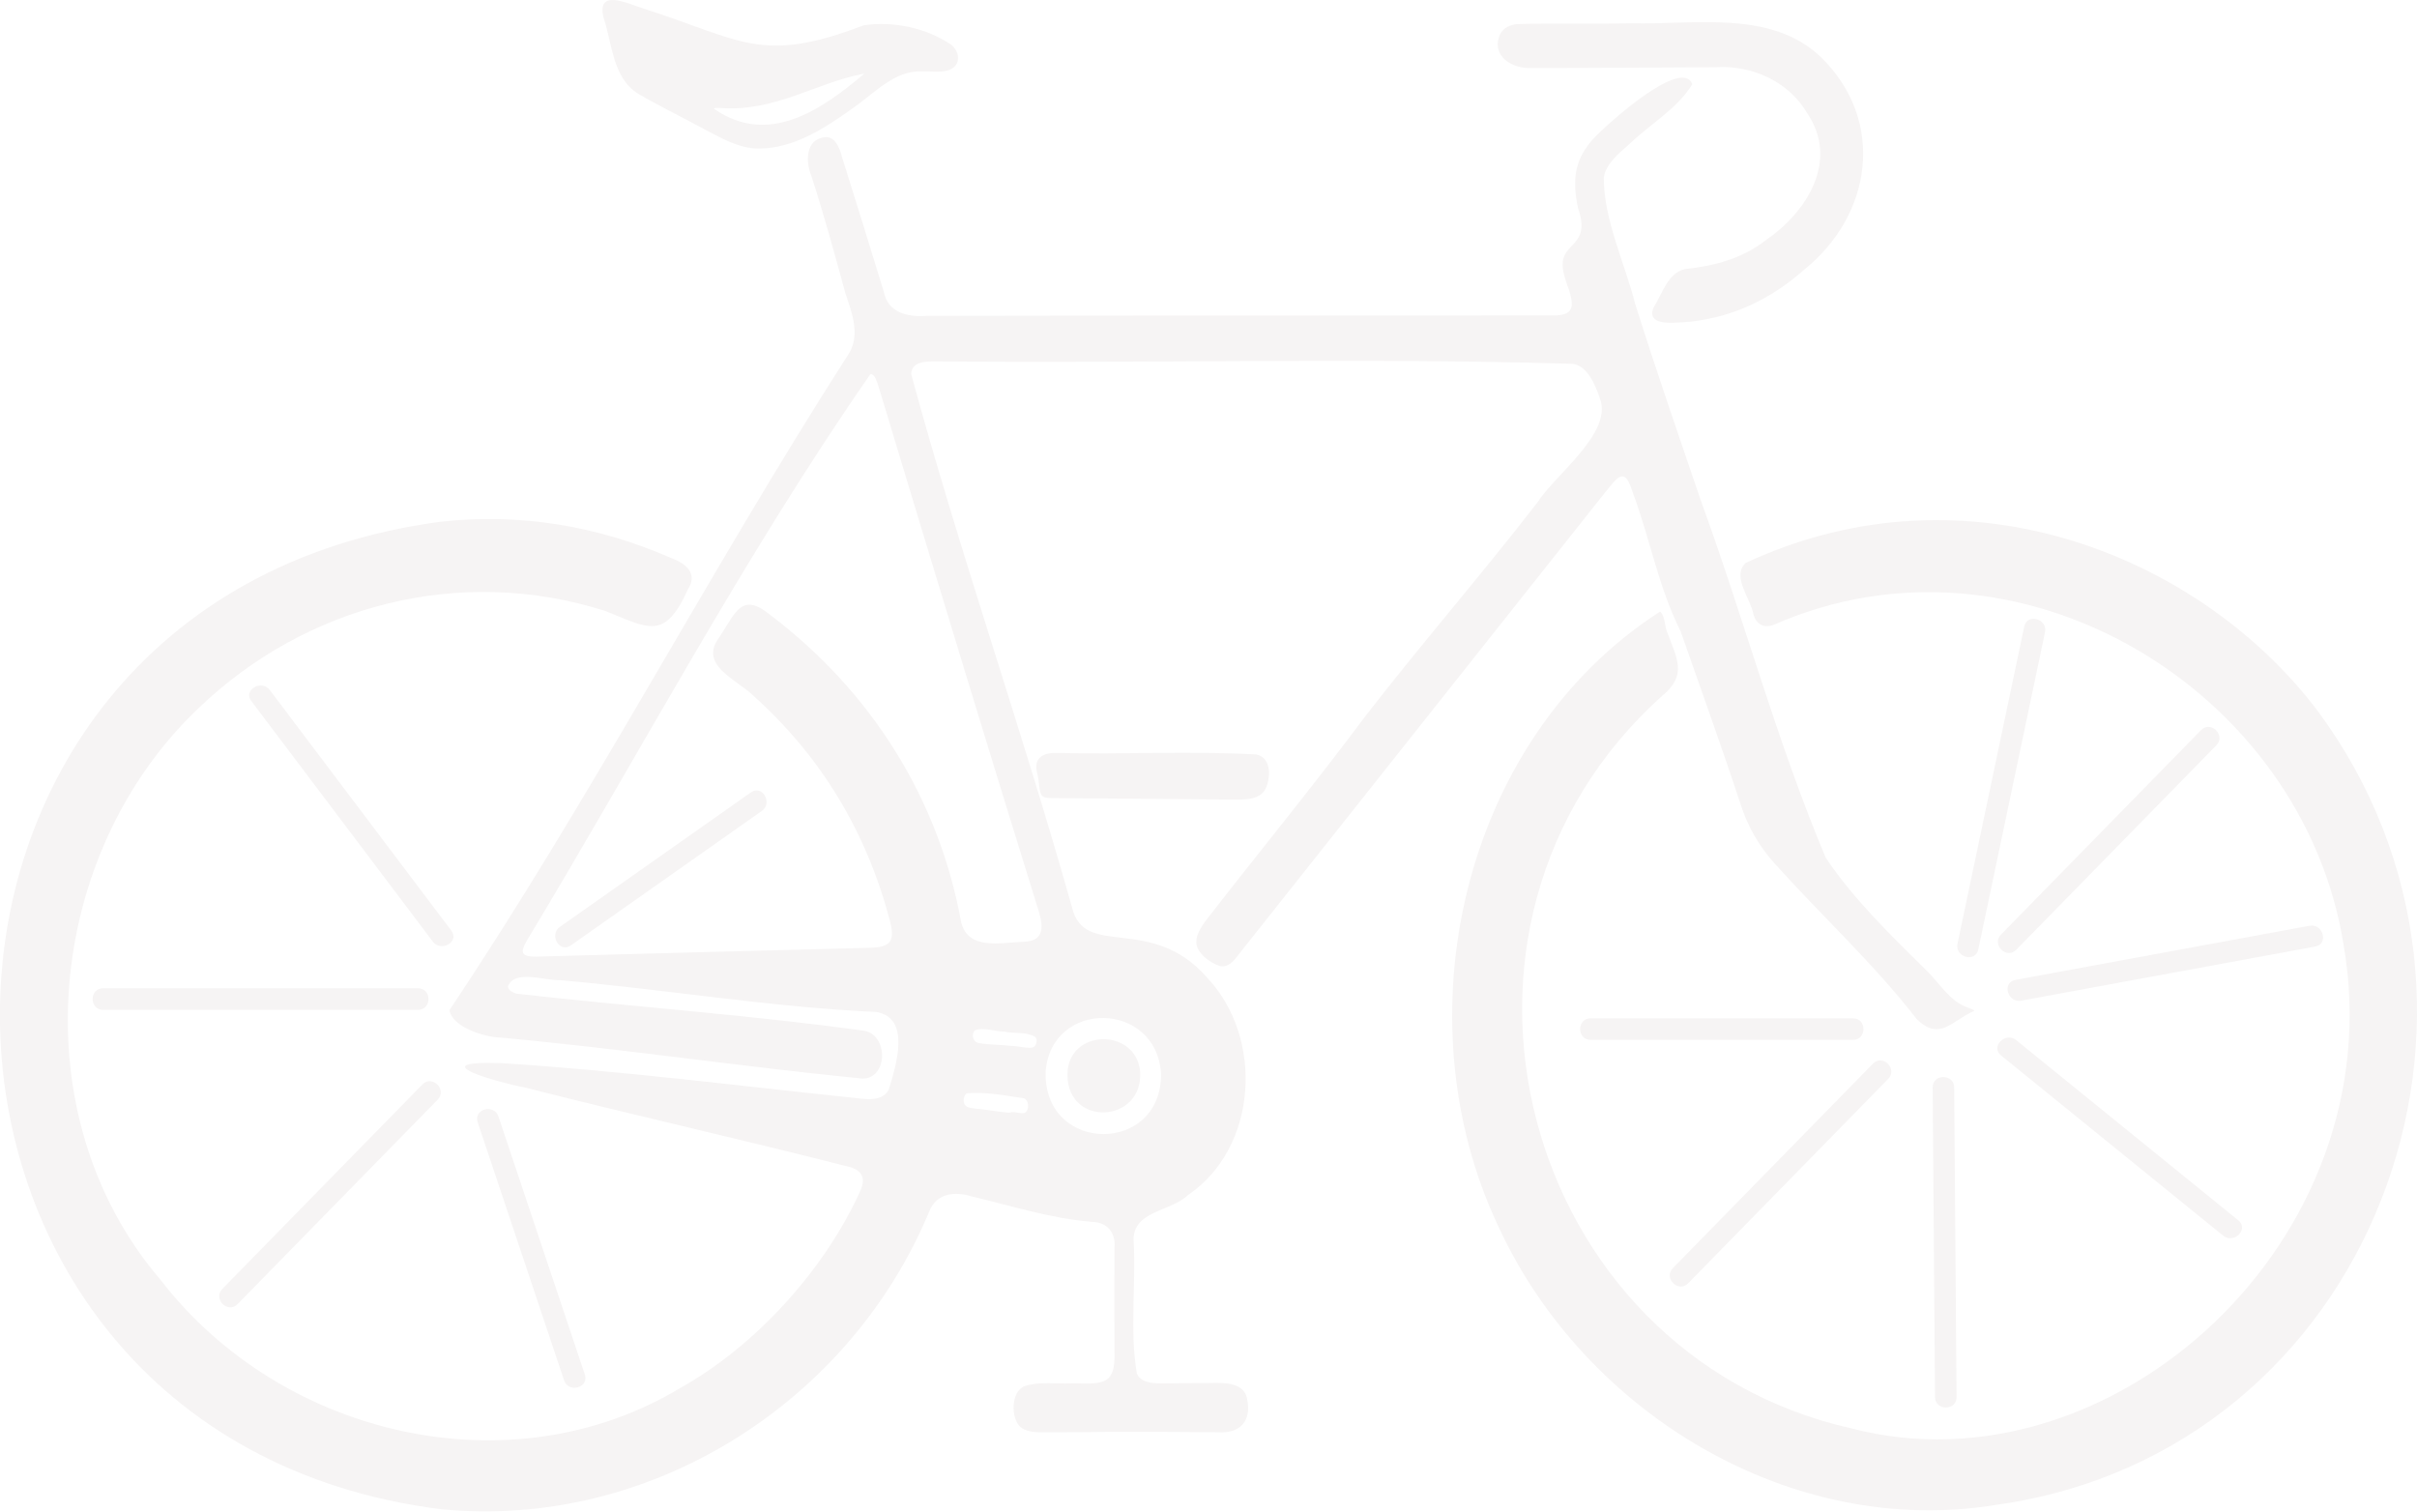
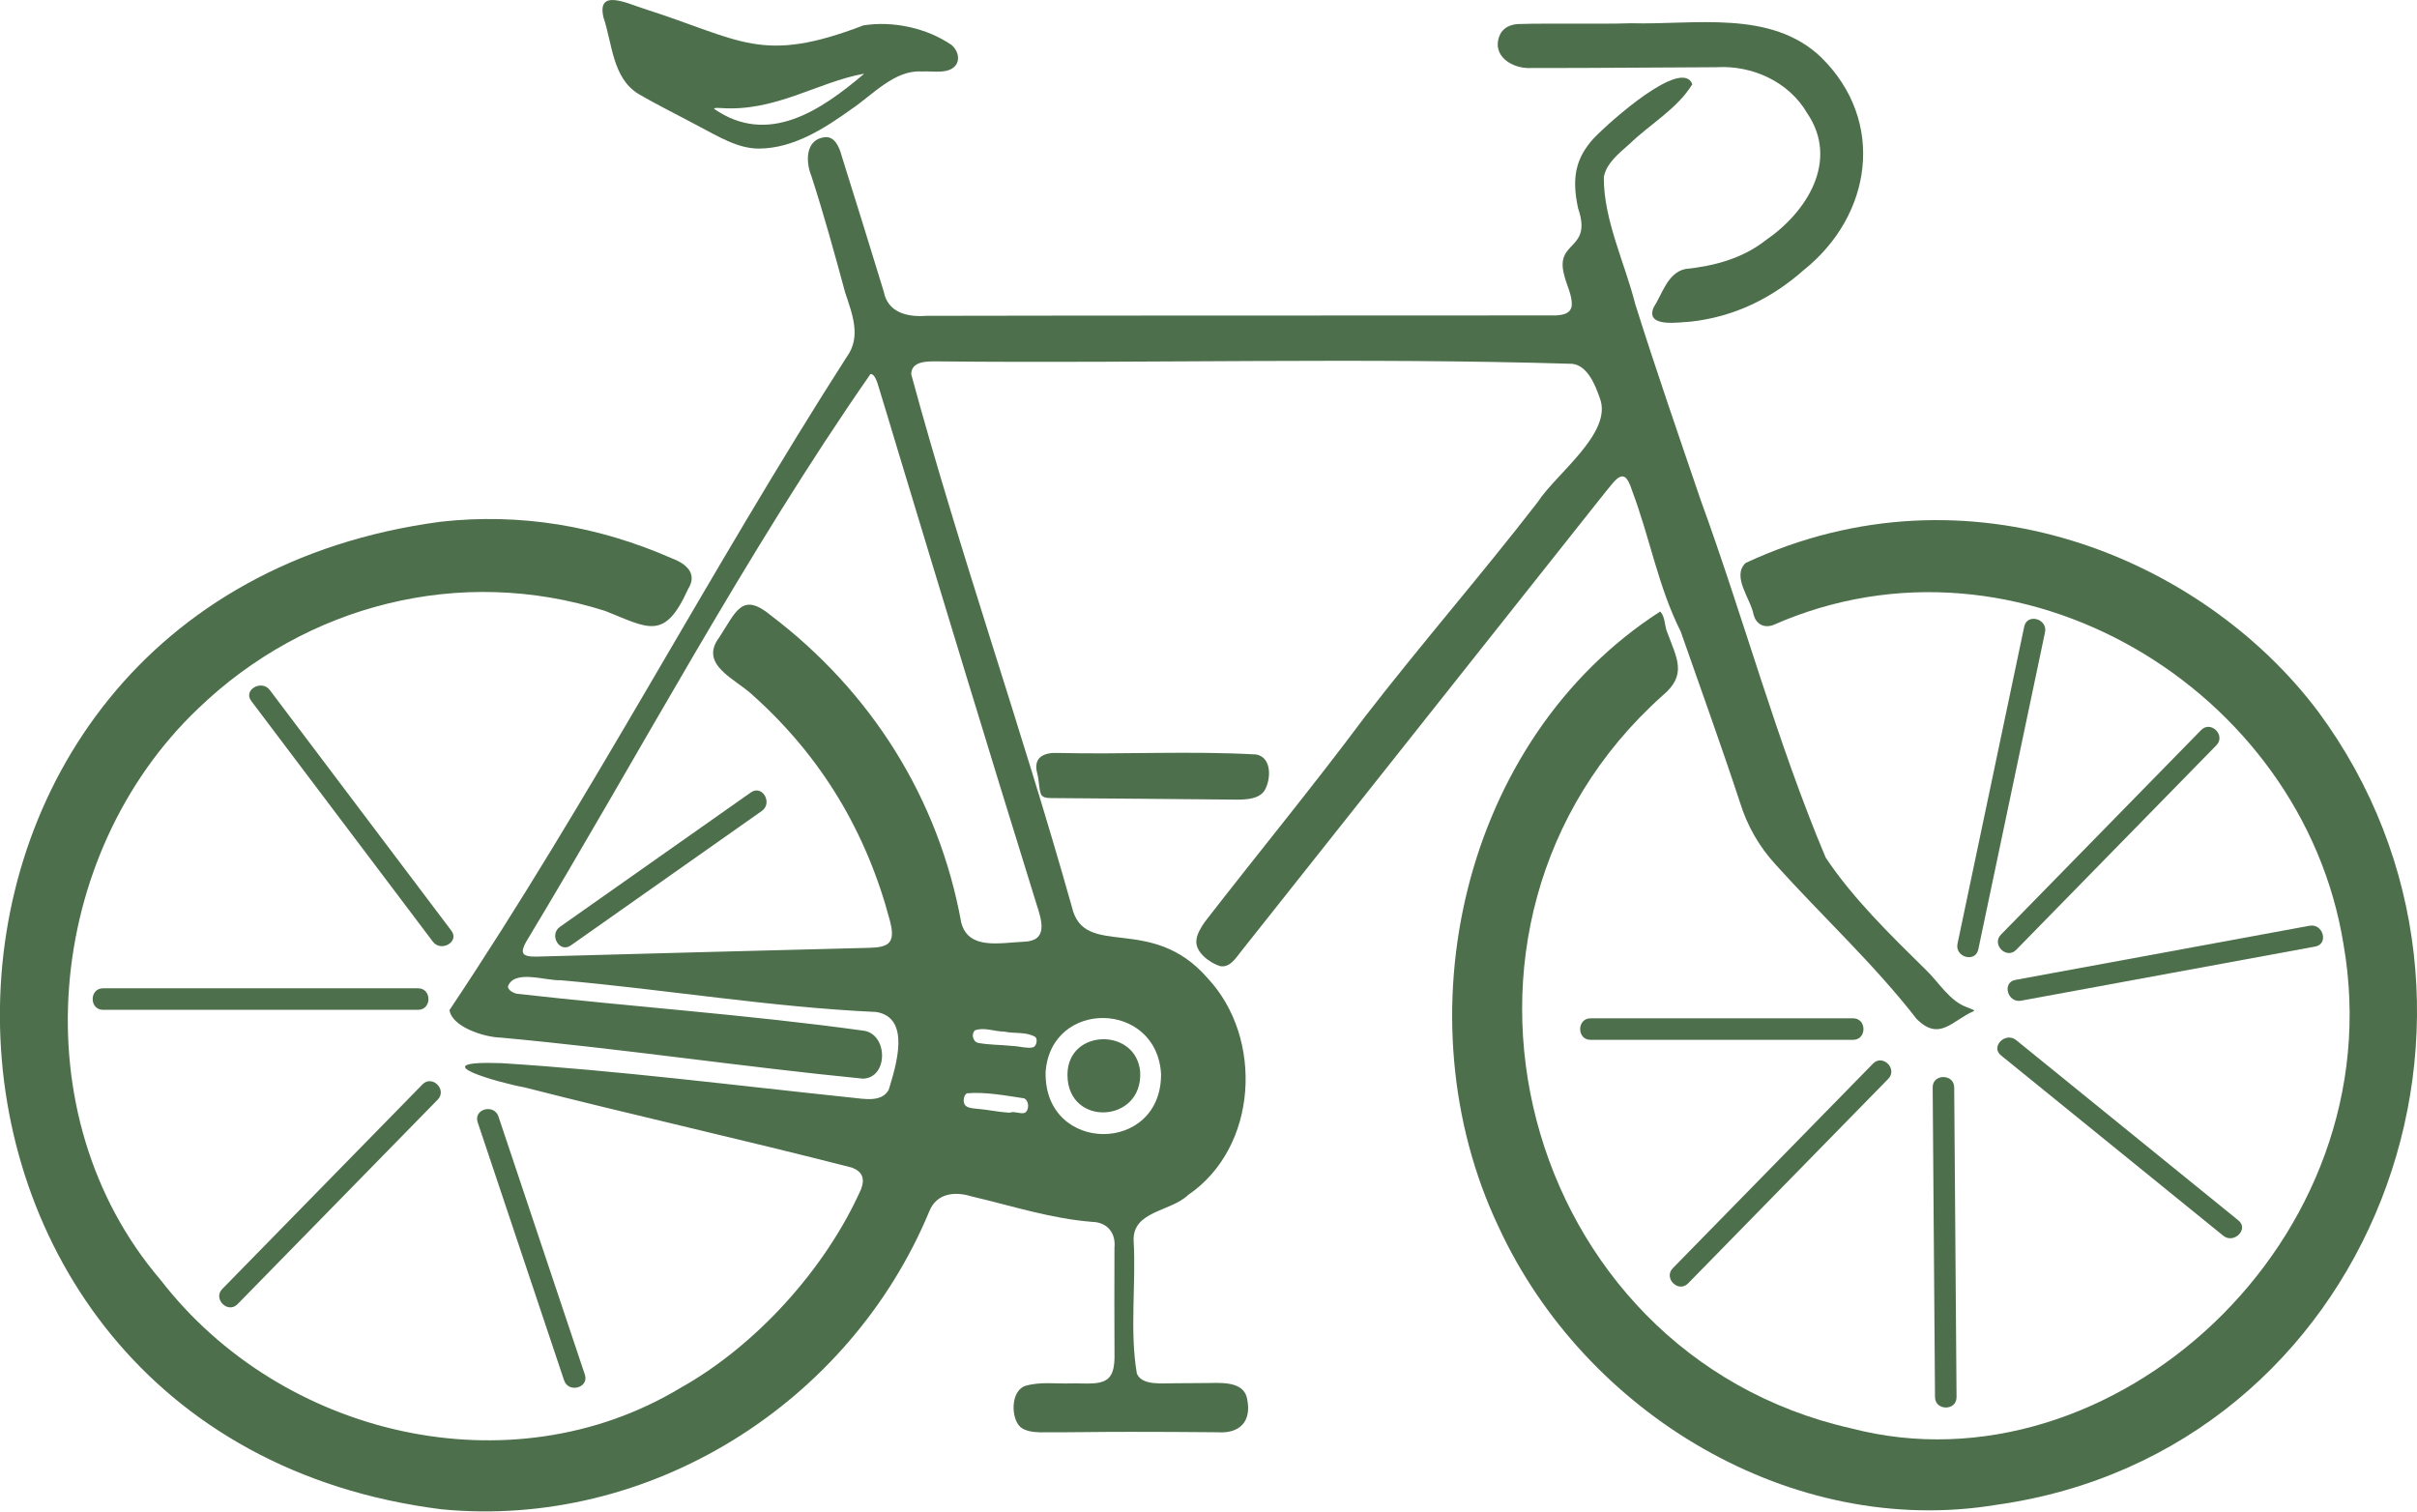
- <svg xmlns="http://www.w3.org/2000/svg" id="a" width="38.295mm" height="23.948mm" viewBox="0 0 108.552 67.884">
+ <svg xmlns="http://www.w3.org/2000/svg" id="a" width="auto" height="auto" viewBox="0 0 108.552 67.884">
  <defs>
-     <style>.b{fill:#f6f4f4;}.b,.c{stroke-width:0px;}.c{fill:#b9b8b7;}</style>
+     <style>.b{fill:#4D6F4B;}.b,.c{stroke-width:0px;}.c{fill:#b9b8b7;}</style>
  </defs>
  <path class="b" d="M88.661,45.407c-.981.414-1.543,1.395-2.583.357-1.913-2.467-4.249-4.618-6.346-6.948-.723-.79-1.255-1.718-1.574-2.74-.85-2.585-1.78-5.149-2.674-7.711-1.027-2.049-1.367-4.168-2.197-6.365-.062-.207-.197-.539-.352-.589-.131-.053-.289.048-.465.242-.456.545-.914,1.145-1.358,1.695-5.118,6.451-10.25,12.926-15.364,19.373-.254.319-.515.756-.954.671-.472-.148-1.123-.635-1.062-1.157.02-.285.222-.61.39-.843,2.375-3.067,4.837-6.057,7.162-9.176,2.526-3.268,5.245-6.39,7.769-9.655.821-1.274,3.386-3.116,2.803-4.666-.22-.642-.566-1.464-1.23-1.554-9.47-.289-18.994-.012-28.478-.11-.482-.004-1.214-.03-1.224.575,2.171,8.006,4.958,15.899,7.212,23.913.546,2.411,3.554.274,6.103,3.218,2.515,2.683,2.27,7.596-.883,9.738-.778.749-2.473.704-2.443,2.029.117,1.982-.186,4.044.146,5.993.249.556,1.125.423,1.826.429.492-.005.98-.002,1.472-.01.759-.022,1.556.012,1.662.759.184.96-.327,1.522-1.334,1.454-1.292-.008-2.583-.024-3.875-.019-1.375-.004-2.726.028-4.118.021-.294-.007-.66-.058-.864-.239-.425-.38-.454-1.603.213-1.845.697-.202,1.365-.087,2.075-.113.641-.018,1.442.122,1.747-.33.156-.221.184-.532.192-.813-.011-1.666-.007-3.308-.002-4.959.065-.657-.324-1.135-.993-1.152-1.864-.146-3.614-.721-5.43-1.146-.766-.239-1.573-.133-1.893.67-3.59,8.642-12.579,14.291-21.914,13.384-26.26-3.308-26.598-40.808-.039-44.354,3.555-.398,7.051.175,10.399,1.647.654.245,1.156.697.715,1.384-1.053,2.338-1.788,1.74-3.716.975-6.54-2.082-13.465-.248-18.273,4.374-6.888,6.544-8.03,18.269-1.699,25.67,5.437,7.044,15.718,9.443,23.334,4.862,3.377-1.883,6.519-5.324,8.128-8.934.185-.486.05-.79-.403-.968-4.879-1.255-9.835-2.358-14.716-3.606-1.091-.194-4.76-1.213-1.041-1.088,5.254.33,10.488,1.001,15.719,1.547.559.053,1.363.236,1.684-.353.331-1.088,1.01-3.231-.559-3.492-4.718-.213-9.457-1.011-14.169-1.425-.694.029-2.088-.501-2.375.278.006.142.165.267.398.328,5.179.587,10.38.941,15.552,1.656,1.125.128,1.15,2.121-.004,2.158-5.415-.532-10.826-1.345-16.259-1.843-.785-.019-2.214-.498-2.31-1.24,6.324-9.45,11.667-19.704,17.841-29.337.663-.902.242-1.936-.07-2.88-.475-1.752-.958-3.514-1.519-5.242-.263-.632-.273-1.632.581-1.74.447-.069.671.418.779.838.631,2.009,1.271,4.068,1.889,6.09.179.948,1.059,1.157,1.916,1.092,9.411-.021,18.836-.006,28.278-.018.366-.025.655-.094.707-.444.028-.461-.236-.912-.341-1.374-.428-1.574,1.288-1.074.624-2.999-.294-1.361-.11-2.246.702-3.136.75-.783,3.969-3.639,4.43-2.432-.69,1.118-1.85,1.748-2.836,2.697-.457.404-1.035.862-1.14,1.483-.009,1.916.945,3.848,1.412,5.697.931,2.957,1.946,5.887,2.946,8.822,1.941,5.324,3.414,10.834,5.606,16.036,1.224,1.837,2.908,3.475,4.486,5.029.613.579,1.076,1.436,1.905,1.71.176.076.289.107.277.14l-.006.01ZM23.518,42.838c.112.149.51.131.74.123,5.004-.136,9.881-.268,14.769-.39.313-.01.762-.028.932-.275.173-.23.085-.634.013-.927-1.055-4-3.084-7.393-6.176-10.156-.743-.71-2.423-1.349-1.496-2.582.753-1.143,1.014-2.071,2.315-.995,4.518,3.428,7.548,8.236,8.557,13.806.326,1.226,1.704.907,2.808.855,1.103-.031.818-.94.567-1.705-2.127-6.844-4.2-13.674-6.274-20.531-.285-.938-.57-1.911-.865-2.857-.088-.255-.189-.416-.314-.404-5.657,8.137-10.344,17.011-15.467,25.505-.119.215-.182.393-.128.501l.019.031ZM46.96,48.209c-.027,3.623,5.211,3.642,5.185.022-.198-3.297-4.937-3.359-5.184-.095l-.001.073ZM45.369,49.97c.177-.074.48.081.655.011.216-.116.197-.554-.033-.651-.814-.121-1.731-.297-2.562-.226-.148.071-.192.379-.096.517.095.145.353.159.547.179.475.038.951.145,1.433.176l.056-.006ZM45.486,46.979c.238.004.731.137.931.052.141-.071.189-.346.085-.454-.4-.246-.951-.145-1.393-.242-.428-.002-.917-.211-1.32-.059-.179.155-.101.518.151.567.503.09.954.077,1.49.132l.055.005Z" />
  <path class="b" d="M74.582,27.488c.204.224.173.62.292.903.445,1.192.908,1.923-.205,2.848-11.53,10.314-6.399,29.565,8.48,32.916,11.673,3.045,24.42-8.465,22.103-21.738-1.842-11.471-14.619-19.198-25.606-14.347-.435.158-.768-.046-.886-.447-.124-.722-1.002-1.728-.361-2.338,10.031-4.673,20.54-.206,25.707,6.666,9.899,13.37,2.479,33.258-14.431,35.635-9.185,1.524-18.49-4.086-22.367-12.473-4.46-9.385-1.657-21.908,7.247-27.642l.029.017Z" />
  <path class="b" d="M73.249,1.044c2.848.081,6.305-.634,8.559,1.547,2.897,2.866,2.269,7.079-.793,9.534-1.445,1.276-3.117,2.1-5.071,2.32-.52.023-2.058.293-1.68-.631.393-.609.63-1.556,1.418-1.73,1.317-.137,2.587-.48,3.616-1.291,1.86-1.272,3.309-3.577,1.87-5.704-.816-1.411-2.466-2.168-4.084-2.07-2.775.008-5.519.041-8.296.035-.855.056-1.845-.54-1.419-1.503.144-.306.468-.449.792-.47.8-.028,1.643-.014,2.464-.02.863-.003,1.802.012,2.555-.015l.069-.002Z" />
  <path class="b" d="M41.374,3.21c-1.2-.067-2.189,1.055-3.122,1.683-1.221.874-2.602,1.768-4.154,1.78-.962.011-1.865-.563-2.72-1.005-.904-.489-1.84-.943-2.724-1.462-1.146-.72-1.151-2.237-1.55-3.421-.313-1.323,1.076-.625,1.849-.383,4.37,1.398,5.235,2.496,9.829.737,1.319-.206,2.83.109,3.958.884.245.214.371.555.228.84-.285.495-1.042.319-1.525.347l-.068.001ZM38.791,3.312c-2.086.382-3.965,1.717-6.423,1.54-.07.002-.295-.029-.297.036,2.429,1.688,4.8.07,6.726-1.563l-.006-.013Z" />
  <path class="b" d="M46.76,35.686c-.113-.274-.08-.608-.18-.968-.183-.711.312-.925.92-.9,2.981.072,5.951-.099,8.925.069.723.146.653,1.157.362,1.628-.259.375-.796.396-1.225.4-2.733-.028-5.445-.048-8.172-.069-.203-.005-.492.023-.607-.124l-.024-.035Z" />
  <polygon class="c" points="75.933 56.415 75.938 56.371 76.008 56.391 75.933 56.415" />
  <path class="b" d="M47.943,48.24c.026-2.044,3.091-2.092,3.264-.099.129,2.309-3.232,2.484-3.264.171l.001-.071Z" />
  <path class="b" d="M18.776,44.388c-4.716,0-9.432,0-14.147,0-.622,0-.623.967,0,.967,4.716,0,9.432,0,14.147,0,.622,0,.623-.967,0-.967h0Z" />
  <path class="b" d="M18.974,48.705c-2.997,3.062-5.993,6.124-8.989,9.186-.436.445.248,1.13.684.684,2.997-3.062,5.993-6.124,8.989-9.186.436-.445-.248-1.13-.684-.684h0Z" />
  <path class="b" d="M84.12,47.772c-2.997,3.062-5.993,6.124-8.989,9.186-.436.445.248,1.13.684.684,2.997-3.062,5.993-6.124,8.989-9.186.436-.445-.248-1.13-.684-.684h0Z" />
  <path class="b" d="M98.857,32.79c-2.997,3.062-5.993,6.124-8.989,9.186-.436.445.248,1.13.684.684,2.997-3.062,5.993-6.124,8.989-9.186.436-.445-.248-1.13-.684-.684h0Z" />
  <path class="b" d="M89.867,47.401c3.327,2.699,6.654,5.399,9.981,8.098.479.389,1.167-.291.684-.684-3.327-2.699-6.654-5.399-9.981-8.098-.479-.389-1.167.291-.684.684h0Z" />
  <path class="b" d="M11.284,31.483c2.384,3.159,4.768,6.319,7.152,9.479l1.002,1.329c.37.491,1.21.009.835-.488-2.384-3.159-4.768-6.319-7.152-9.479l-1.002-1.329c-.37-.491-1.21-.009-.835.488h0Z" />
  <path class="b" d="M33.726,35.589c-2.505,1.763-5.01,3.527-7.514,5.29l-1.064.749c-.505.355-.022,1.194.488.835,2.505-1.763,5.01-3.527,7.514-5.29l1.064-.749c.505-.355.022-1.194-.488-.835h0Z" />
  <path class="b" d="M21.453,50.404c1.132,3.381,2.264,6.763,3.396,10.144l.485,1.449c.197.587,1.131.335.933-.257-1.132-3.381-2.264-6.763-3.396-10.144l-.485-1.449c-.197-.587-1.131-.335-.933.257h0Z" />
  <path class="b" d="M86.8,48.842c.03,4.062.061,8.124.092,12.186l.013,1.722c.005.622.972.624.967,0-.03-4.062-.061-8.124-.092-12.186l-.013-1.722c-.005-.622-.972-.624-.967,0h0Z" />
  <path class="b" d="M83.225,45.737h-11.79c-.622,0-.623.967,0,.967h11.79c.622,0,.623-.967,0-.967h0Z" />
  <path class="b" d="M88.849,42.643c.874-4.154,1.748-8.308,2.621-12.462.125-.594.25-1.189.375-1.783.128-.607-.804-.867-.933-.257-.874,4.154-1.748,8.308-2.621,12.462-.125.594-.25,1.189-.375,1.783-.128.607.804.867.933.257h0Z" />
  <path class="b" d="M90.771,44.945c3.858-.711,7.717-1.421,11.575-2.131.546-.101,1.092-.201,1.639-.302.611-.113.352-1.045-.257-.933-3.858.711-7.717,1.421-11.575,2.131-.546.101-1.092.201-1.639.302-.611.113-.352,1.045.257.933h0Z" />
</svg>
